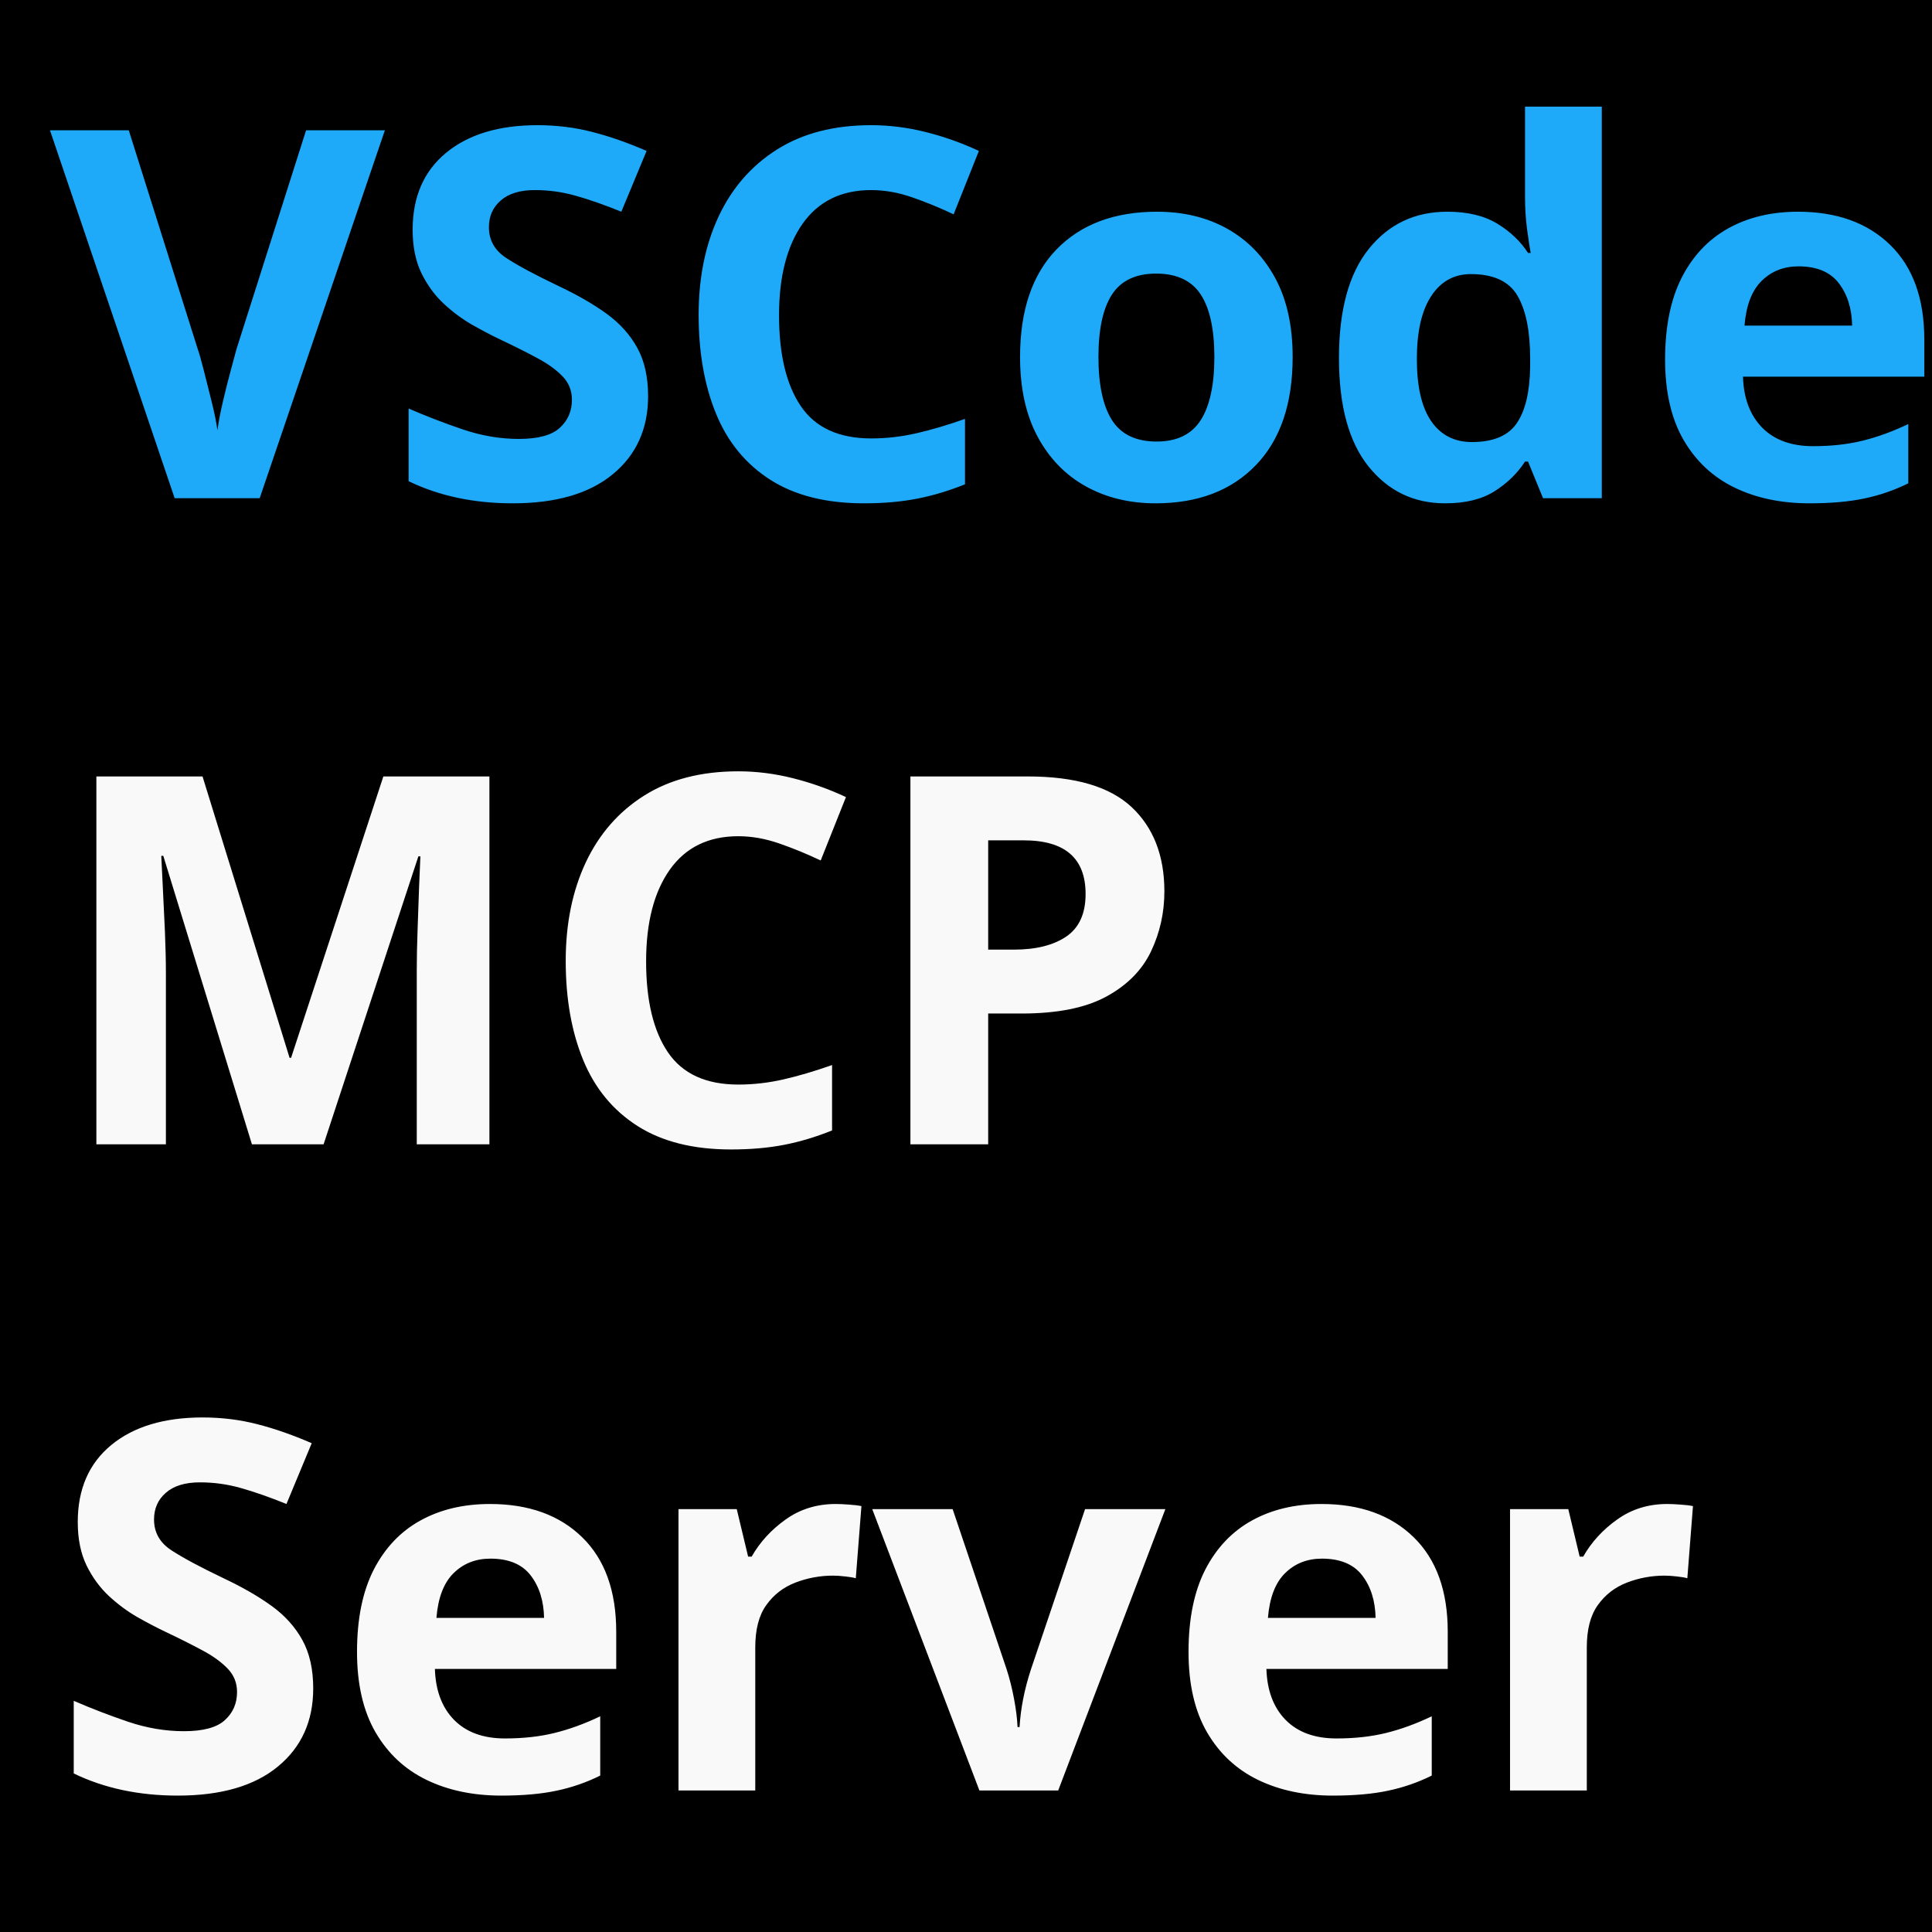
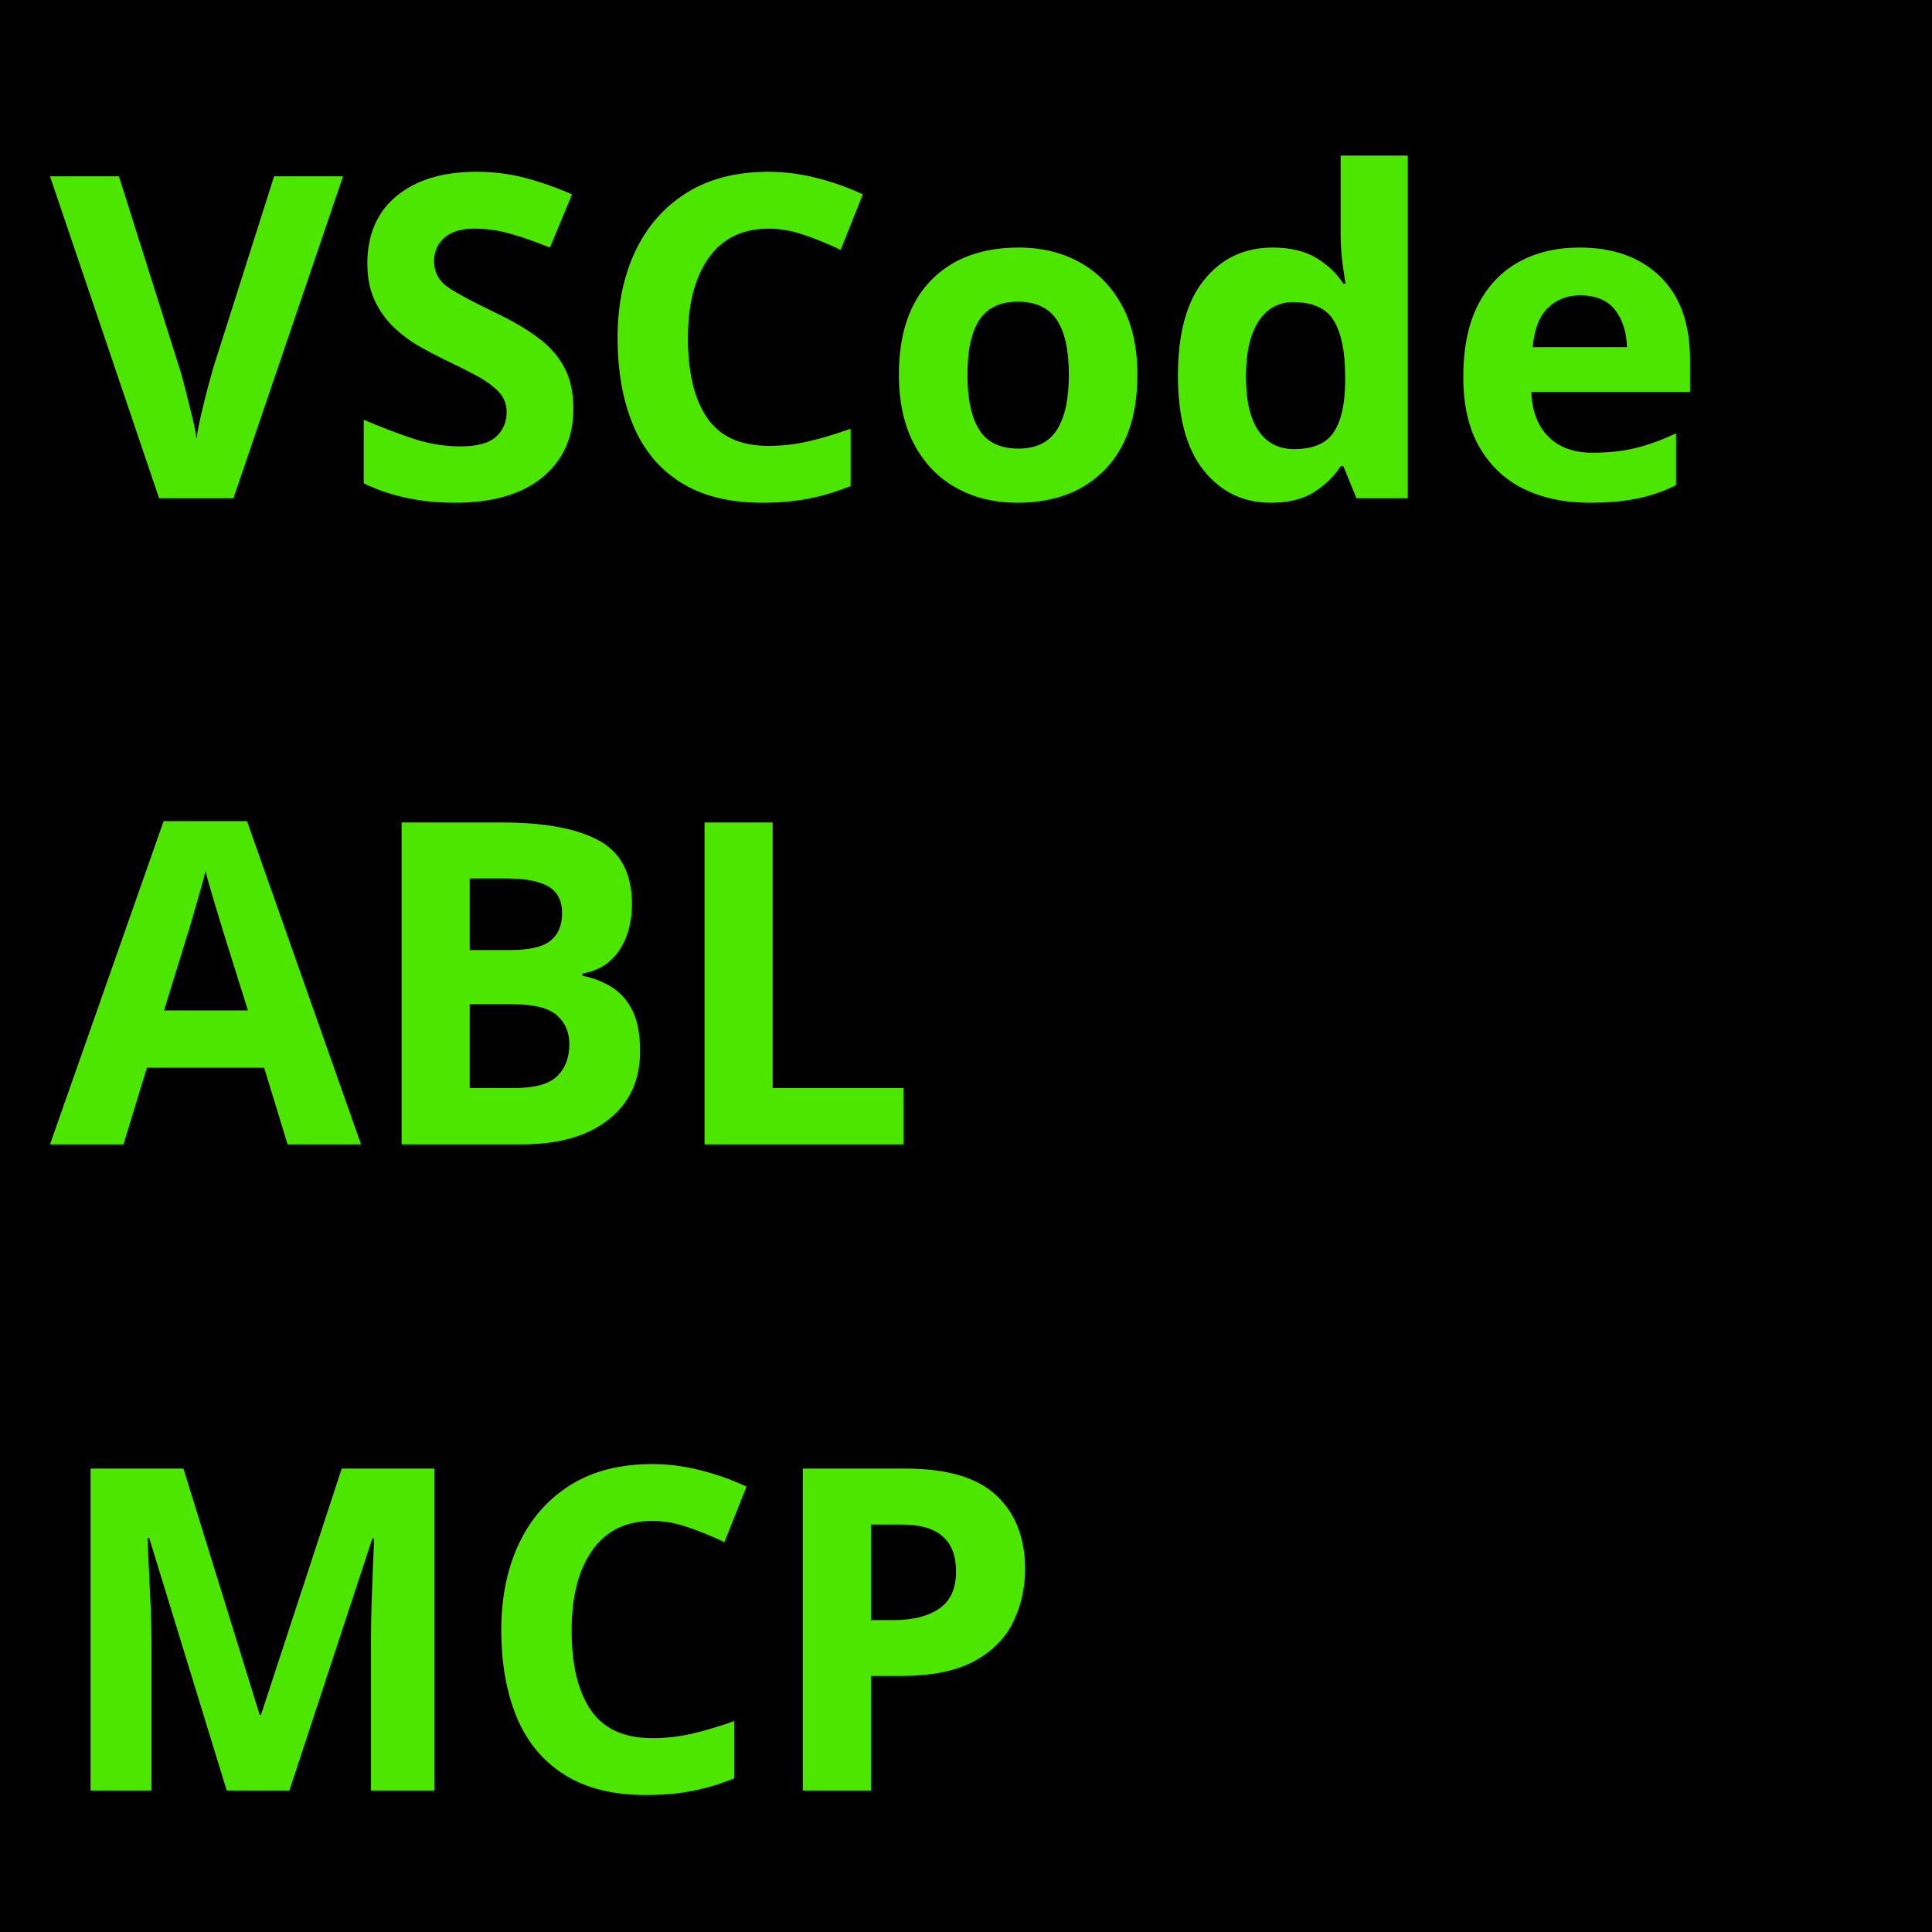
<svg xmlns="http://www.w3.org/2000/svg" viewBox="0 0 300 300" version="1.1" id="svg24">
  <defs id="defs28">
    <linearGradient id="linearGradient12113">
      <stop style="stop-color:#000000;stop-opacity:1;" offset="0" id="stop12109" />
      <stop style="stop-color:#000000;stop-opacity:0.227;" offset="1" id="stop12111" />
    </linearGradient>
  </defs>
  <rect style="fill:#000000;fill-opacity:1;stroke:#000000;stroke-width:2;stroke-linecap:round;stroke-opacity:1" id="rect2626" width="300" height="300" x="0" y="0" />
-   <text xml:space="preserve" style="font-style:normal;font-variant:normal;font-weight:900;font-stretch:normal;font-size:80px;line-height:1.25;font-family:'Source Code Pro';-inkscape-font-specification:'Source Code Pro, Heavy';font-variant-ligatures:normal;font-variant-caps:normal;font-variant-numeric:normal;font-variant-east-asian:normal;fill:#000000;fill-opacity:1;stroke:none" x="7.76" y="77.36" id="text2890">
-     <tspan id="tspan2888" x="7.76" y="77.36" style="font-style:normal;font-variant:normal;font-weight:900;font-stretch:normal;font-size:80px;font-family:'Source Sans 3';-inkscape-font-specification:'Source Sans 3, Heavy';font-variant-ligatures:normal;font-variant-caps:normal;font-variant-numeric:normal;font-variant-east-asian:normal;fill:#1fa9f9;fill-opacity:1">VSCode</tspan>
-     <tspan x="7.76" y="177.692" id="tspan2892" style="font-style:normal;font-variant:normal;font-weight:900;font-stretch:normal;font-size:80px;font-family:'Source Sans 3';-inkscape-font-specification:'Source Sans 3, Heavy';font-variant-ligatures:normal;font-variant-caps:normal;font-variant-numeric:normal;font-variant-east-asian:normal;fill:#f9f9f9;fill-opacity:1">MCP</tspan>
-     <tspan x="7.76" y="278.024" style="font-style:normal;font-variant:normal;font-weight:900;font-stretch:normal;font-size:80px;font-family:'Source Sans 3';-inkscape-font-specification:'Source Sans 3, Heavy';font-variant-ligatures:normal;font-variant-caps:normal;font-variant-numeric:normal;font-variant-east-asian:normal;fill:#f9f9f9;fill-opacity:1" id="tspan2894">Server</tspan>
+   <text xml:space="preserve" style="font-style:normal;font-variant:normal;font-weight:900;font-stretch:normal;font-size:70px;line-height:1.25;font-family:'Source Code Pro';-inkscape-font-specification:'Source Code Pro, Heavy';font-variant-ligatures:normal;font-variant-caps:normal;font-variant-numeric:normal;font-variant-east-asian:normal;fill:#000000;fill-opacity:1;stroke:none" x="7.76" y="77.36" id="text2890">
+     <tspan id="tspan2888" x="7.76" y="77.36" style="font-style:normal;font-variant:normal;font-weight:900;font-stretch:normal;font-size:70px;font-family:'Source Sans 3';-inkscape-font-specification:'Source Sans 3, Heavy';font-variant-ligatures:normal;font-variant-caps:normal;font-variant-numeric:normal;font-variant-east-asian:normal;fill:#4ce600;fill-opacity:1">VSCode</tspan>
+     <tspan x="7.76" y="177.692" id="tspan2892" style="font-style:normal;font-variant:normal;font-weight:900;font-stretch:normal;font-size:70px;font-family:'Source Sans 3';-inkscape-font-specification:'Source Sans 3, Heavy';font-variant-ligatures:normal;font-variant-caps:normal;font-variant-numeric:normal;font-variant-east-asian:normal;fill:#4ce600;fill-opacity:1">ABL</tspan>
+     <tspan x="7.76" y="278.024" style="font-style:normal;font-variant:normal;font-weight:900;font-stretch:normal;font-size:70px;font-family:'Source Sans 3';-inkscape-font-specification:'Source Sans 3, Heavy';font-variant-ligatures:normal;font-variant-caps:normal;font-variant-numeric:normal;font-variant-east-asian:normal;fill:#4ce600;fill-opacity:1" id="tspan2894">MCP</tspan>
  </text>
</svg>
